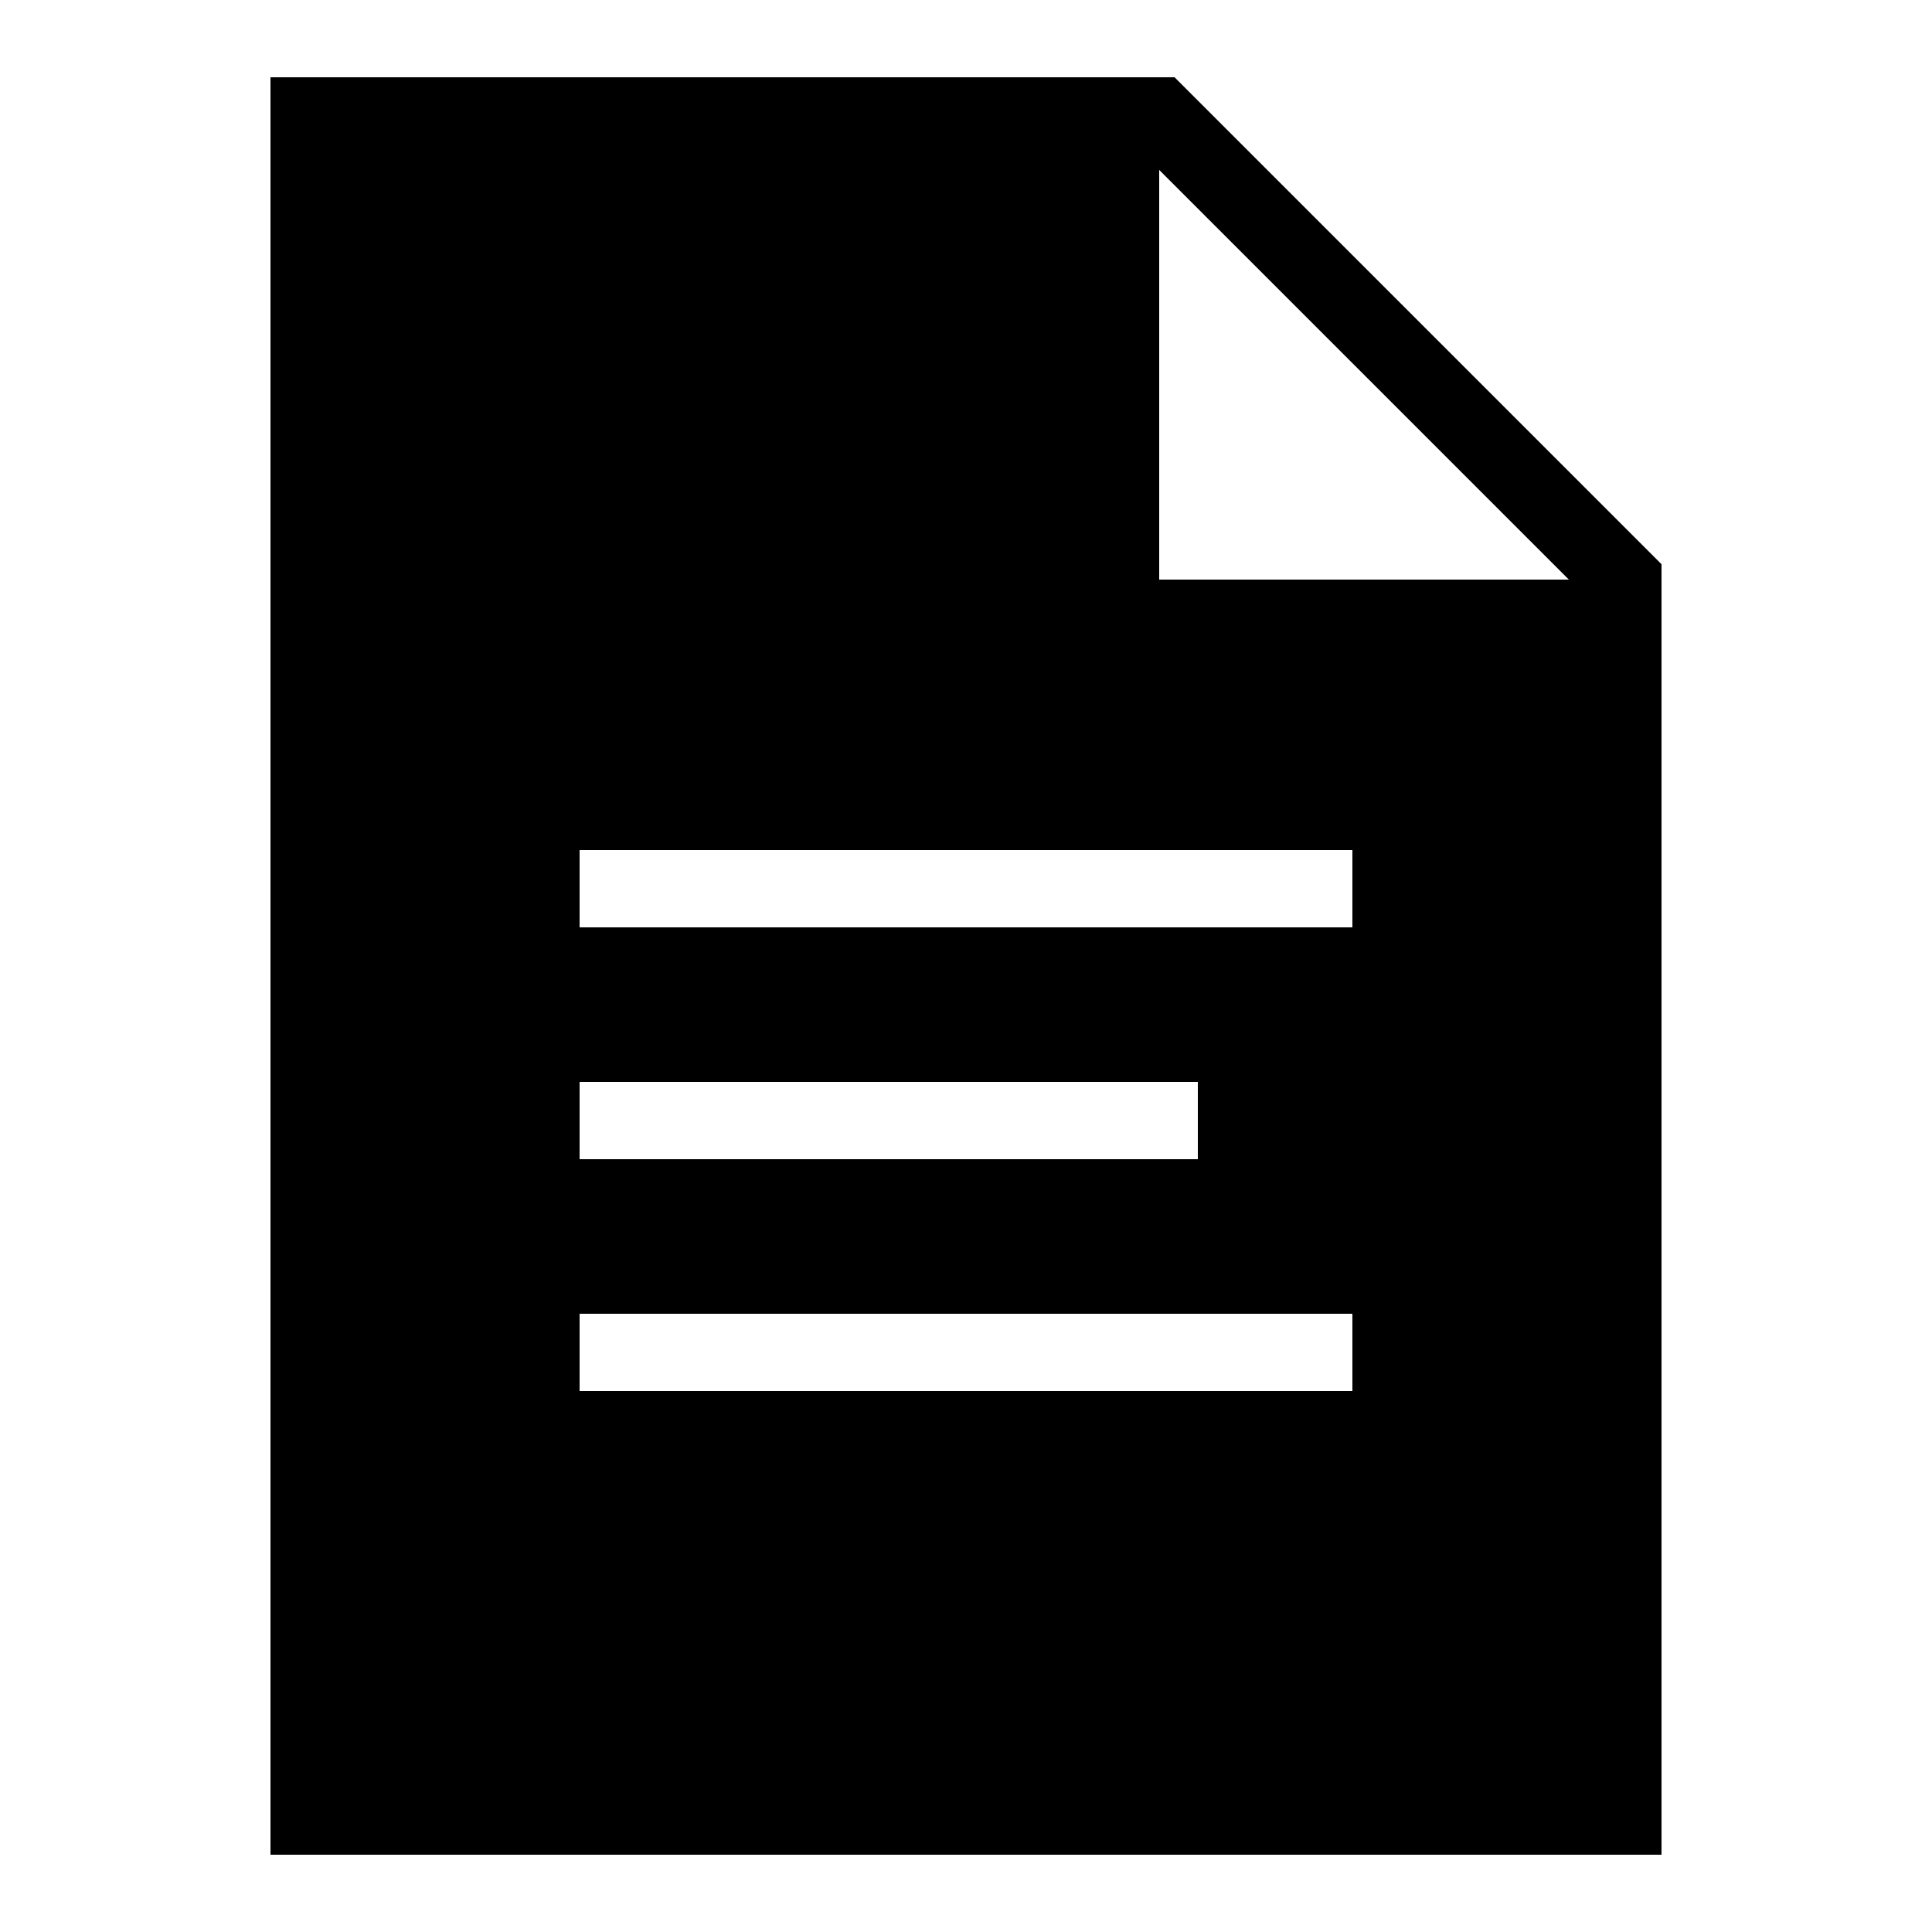
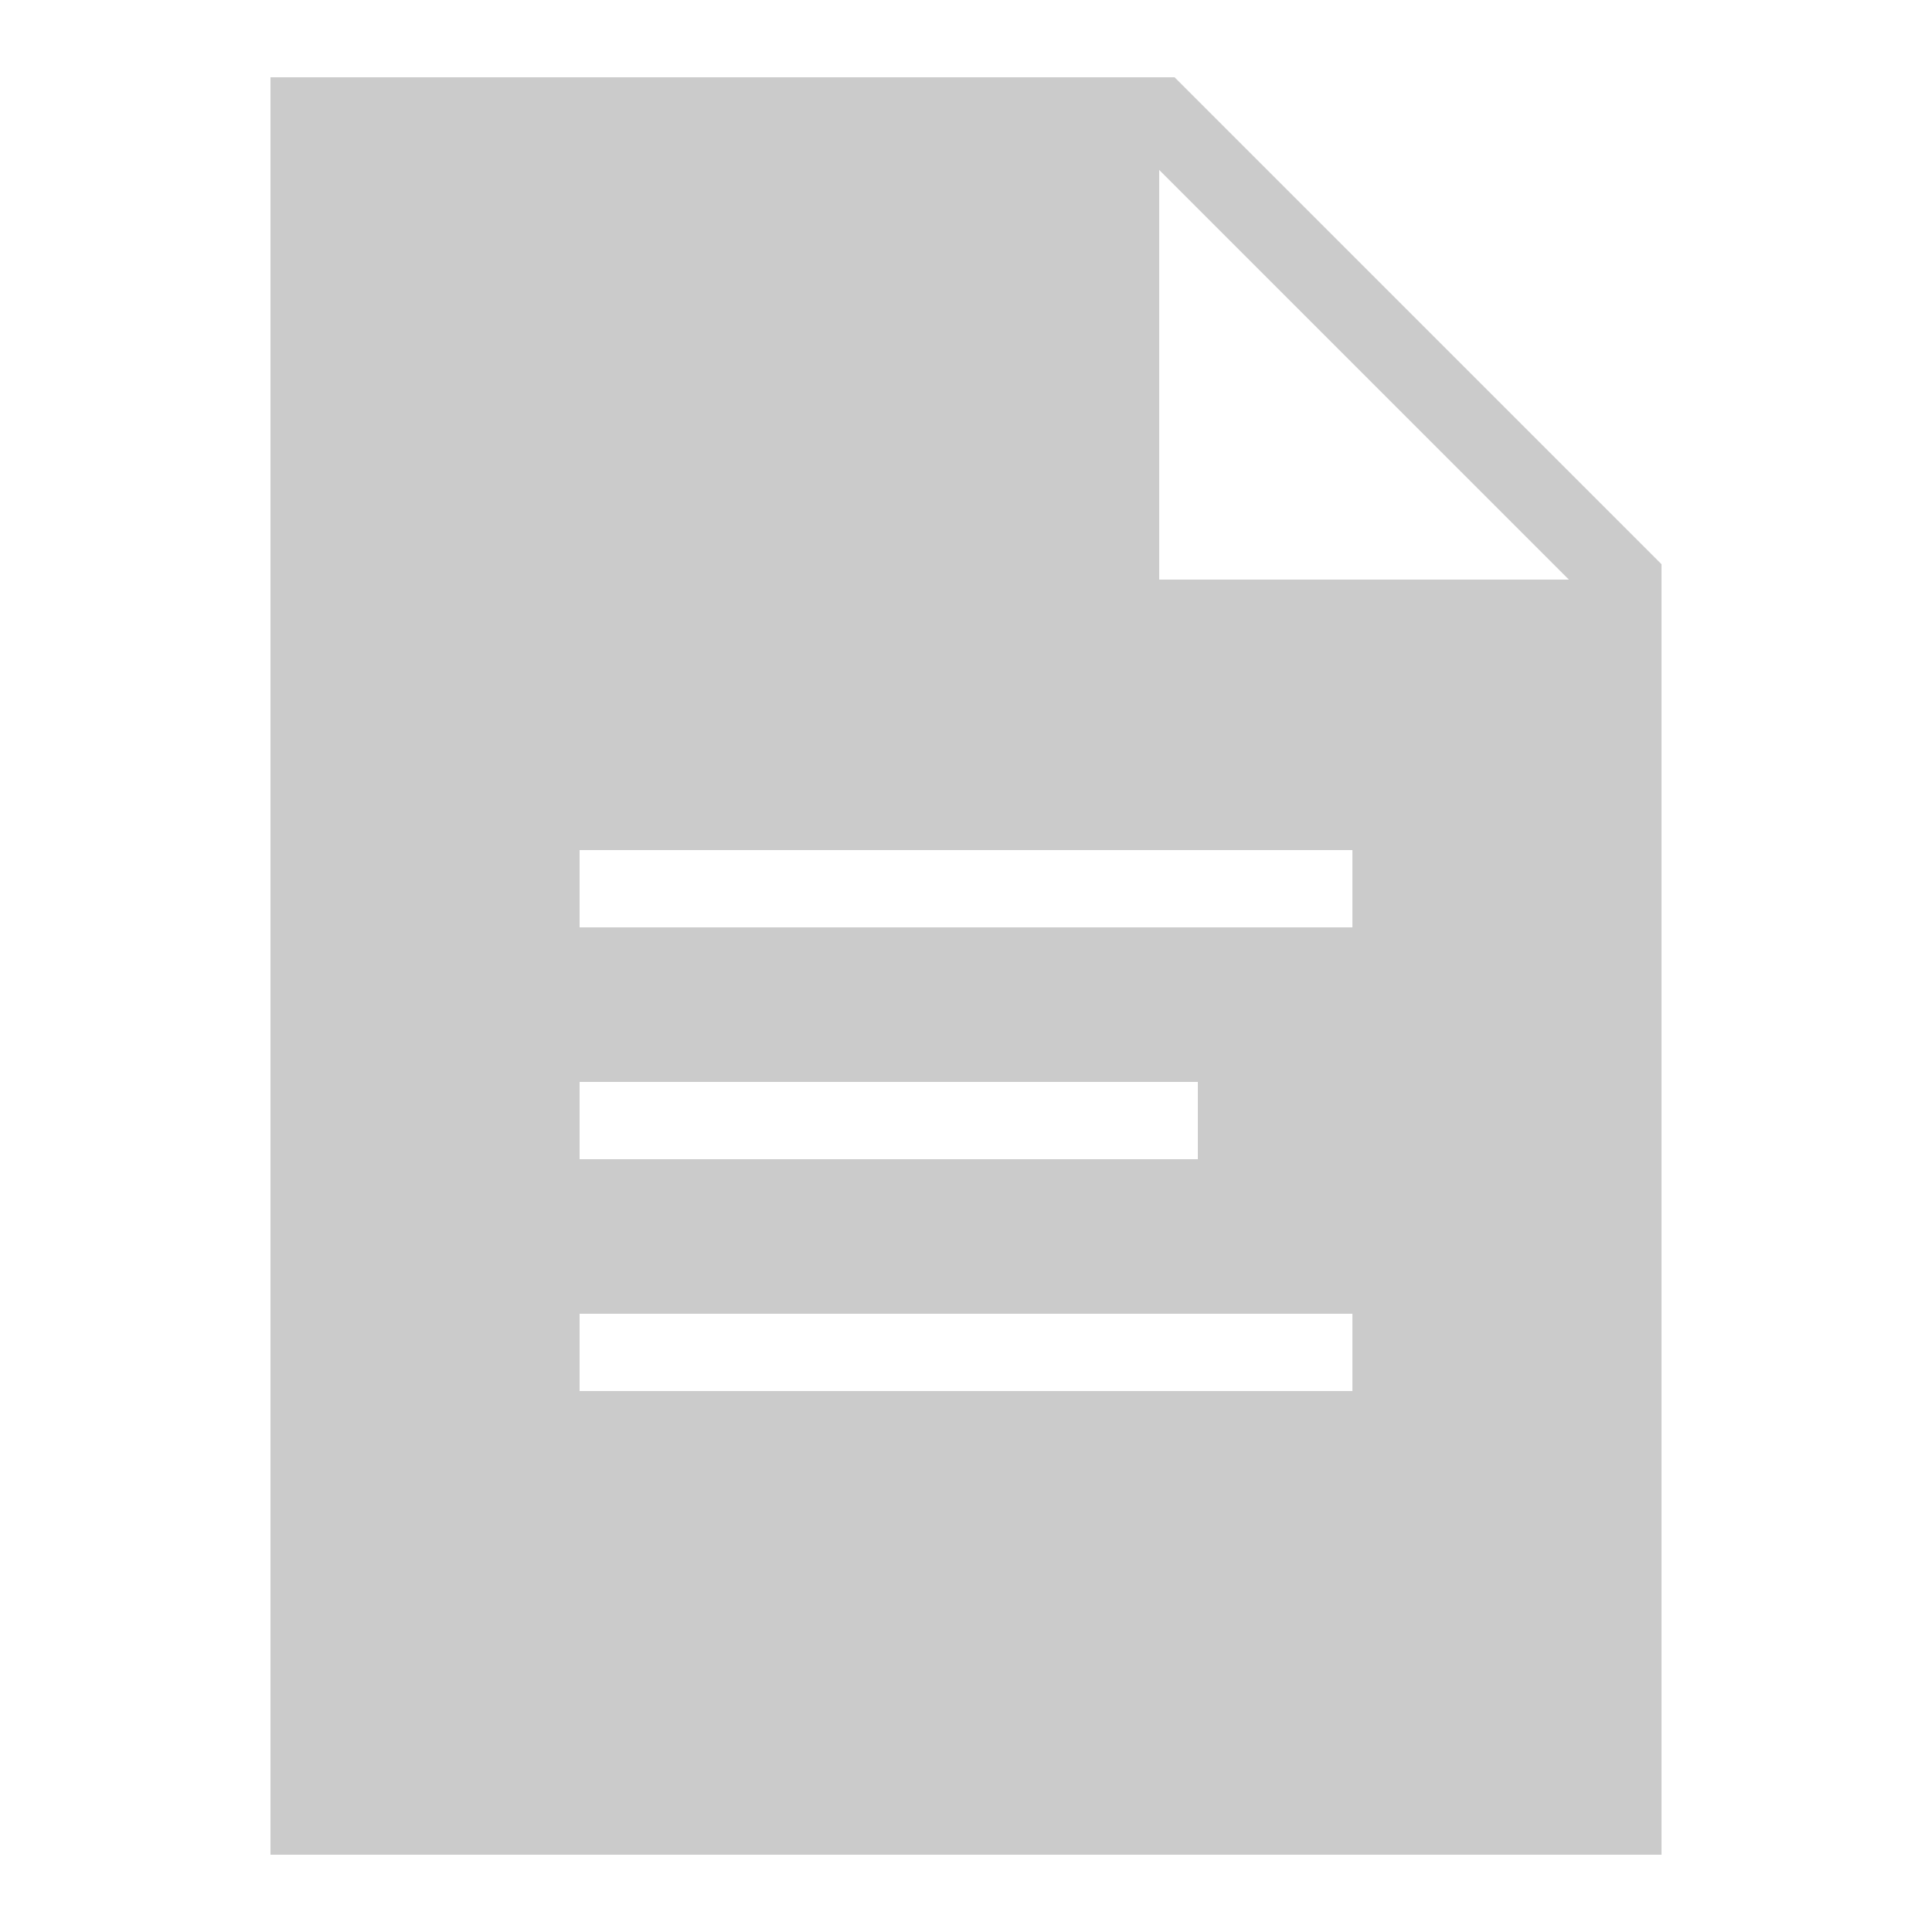
- <svg xmlns="http://www.w3.org/2000/svg" viewBox="0 0 50 50" width="150px" height="150px">
-   <path d="M 30.398 2 L 7 2 L 7 48 L 43 48 L 43 14.602 Z M 15 28 L 31 28 L 31 30 L 15 30 Z M 35 36 L 15 36 L 15 34 L 35 34 Z M 35 24 L 15 24 L 15 22 L 35 22 Z M 30 15 L 30 4.398 L 40.602 15 Z" fill="#000000" />
+ <svg xmlns="http://www.w3.org/2000/svg" viewBox="0 0 50 50" width="150px" height="150px" version="1.1" id="svg1">
+   <defs id="defs1" />
+   <path d="M 30.398 2 L 7 2 L 7 48 L 43 48 L 43 14.602 Z M 15 28 L 31 28 L 31 30 L 15 30 Z M 35 36 L 15 36 L 15 34 L 35 34 Z M 35 24 L 15 24 L 15 22 L 35 22 Z M 30 15 L 30 4.398 L 40.602 15 Z" fill="#000000" id="path1" style="fill:#cbcbcb;fill-opacity:1" />
</svg>
